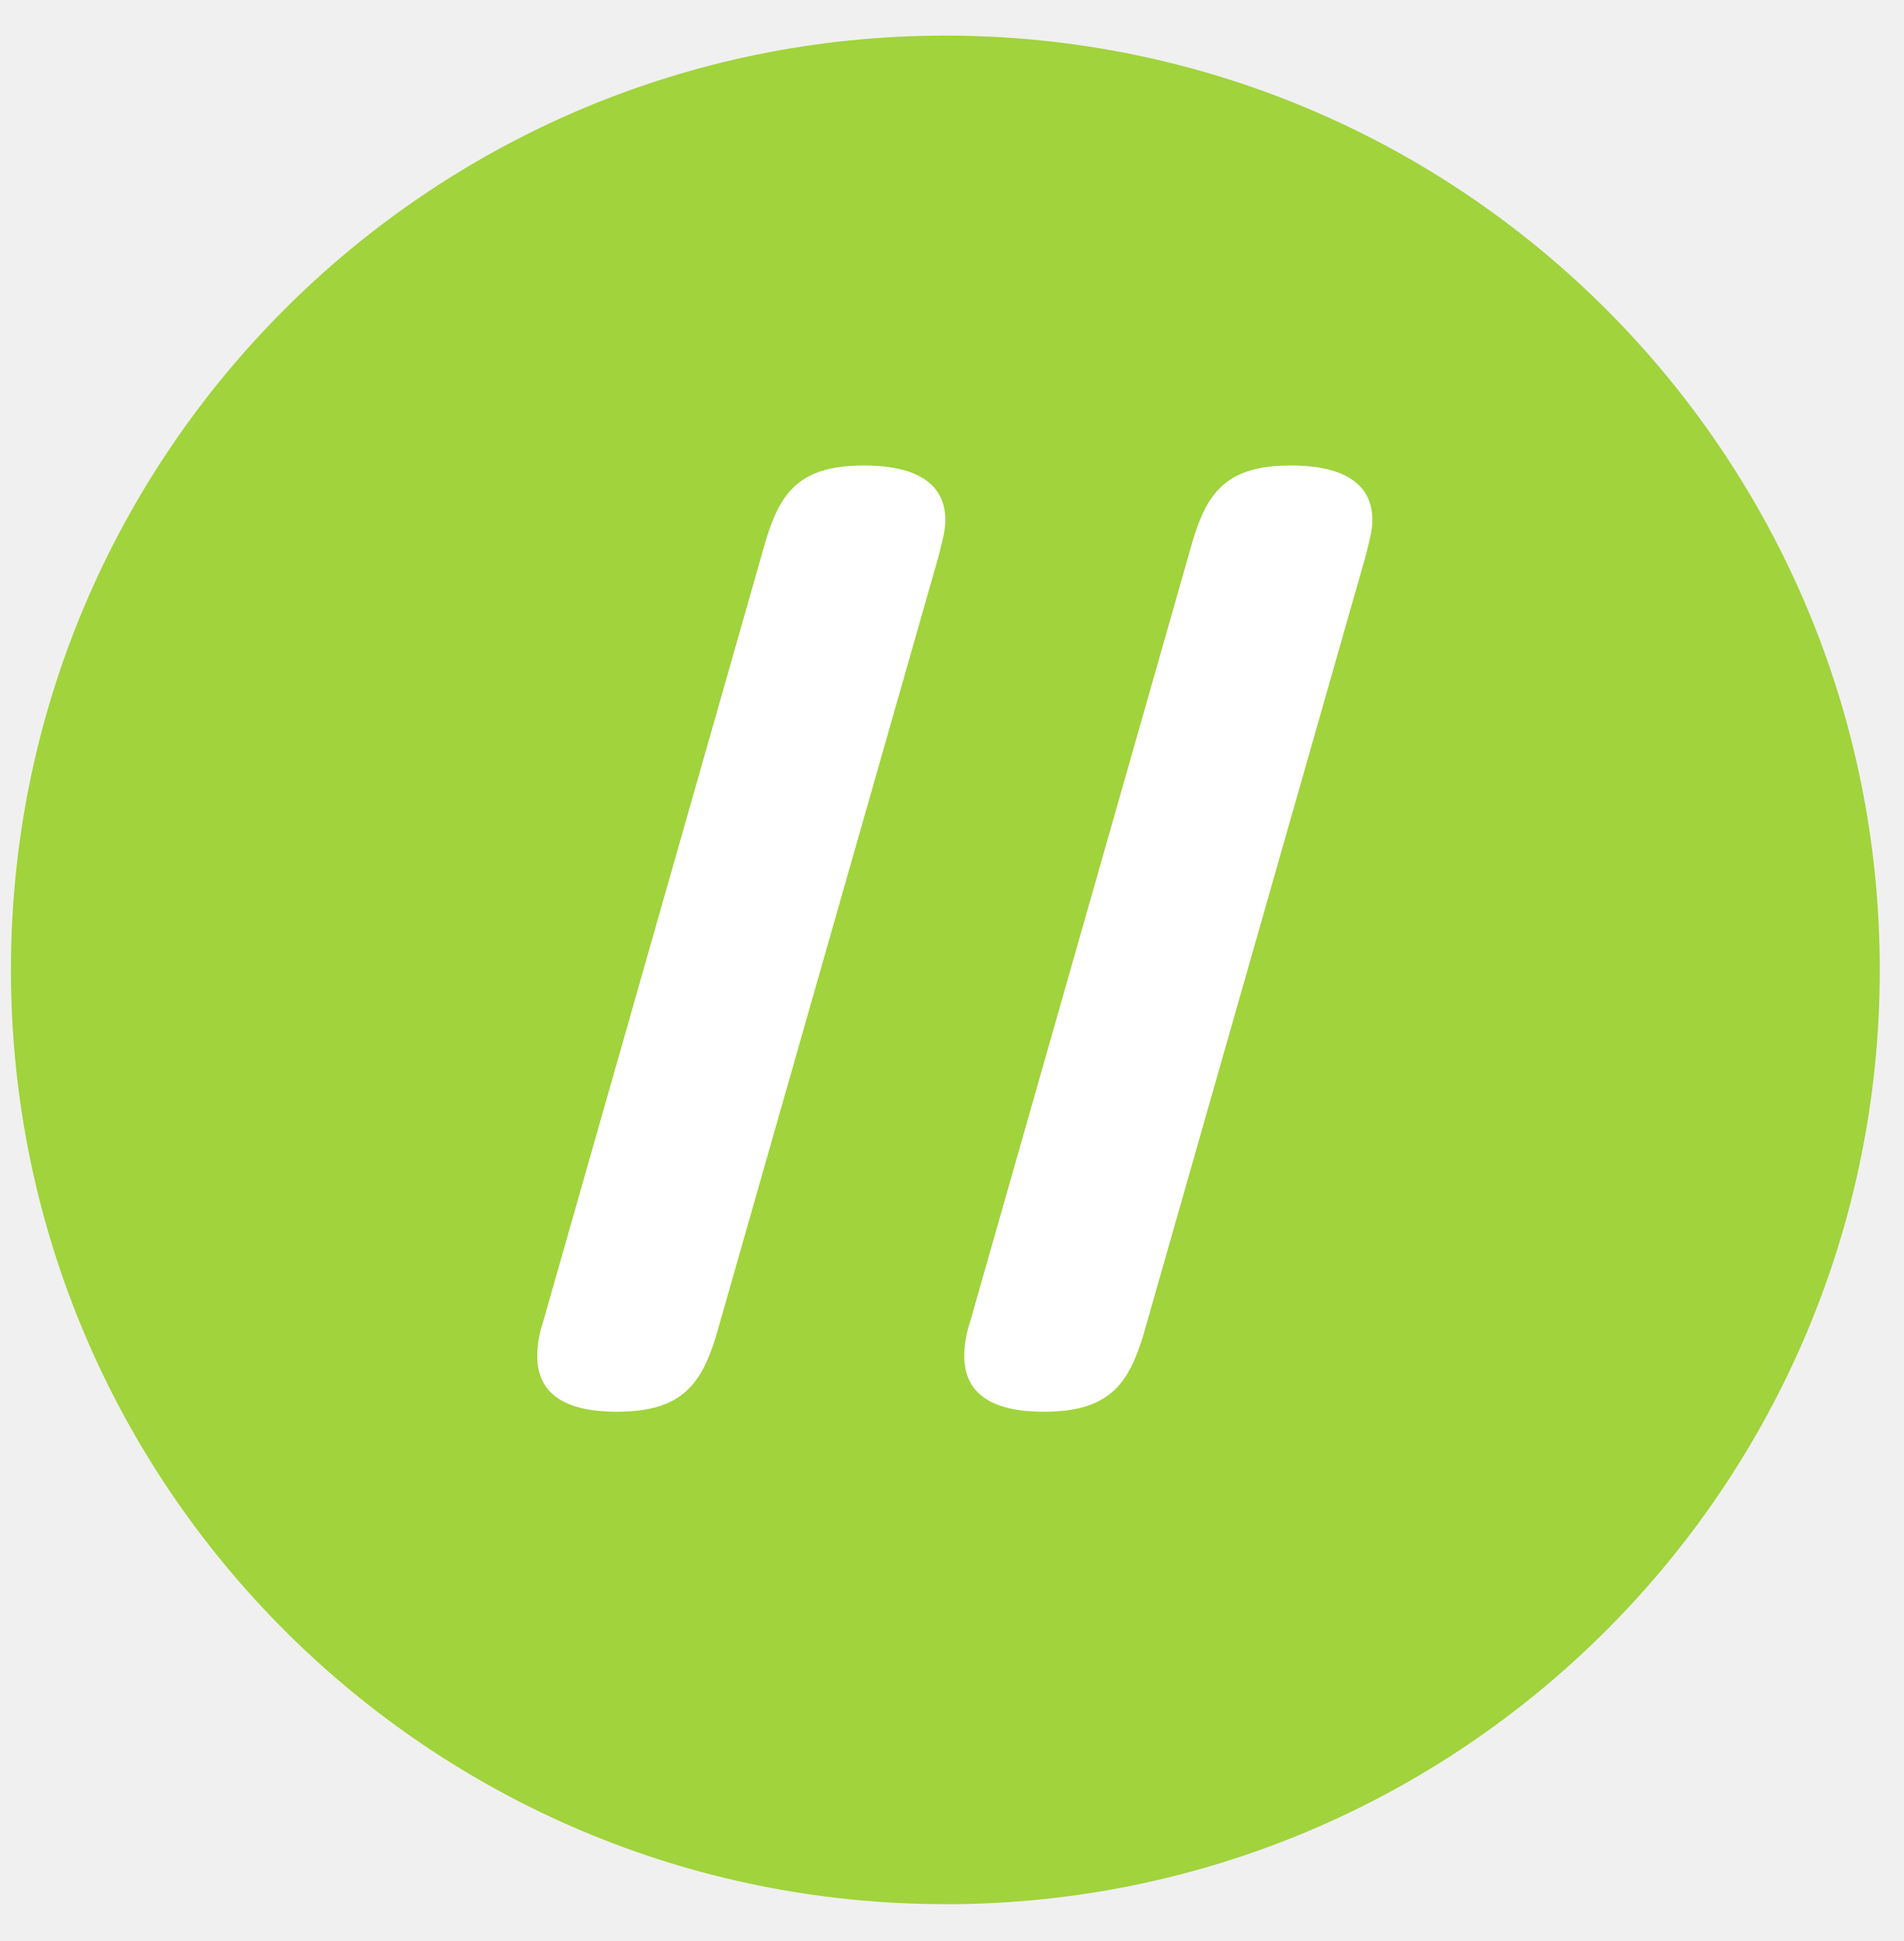
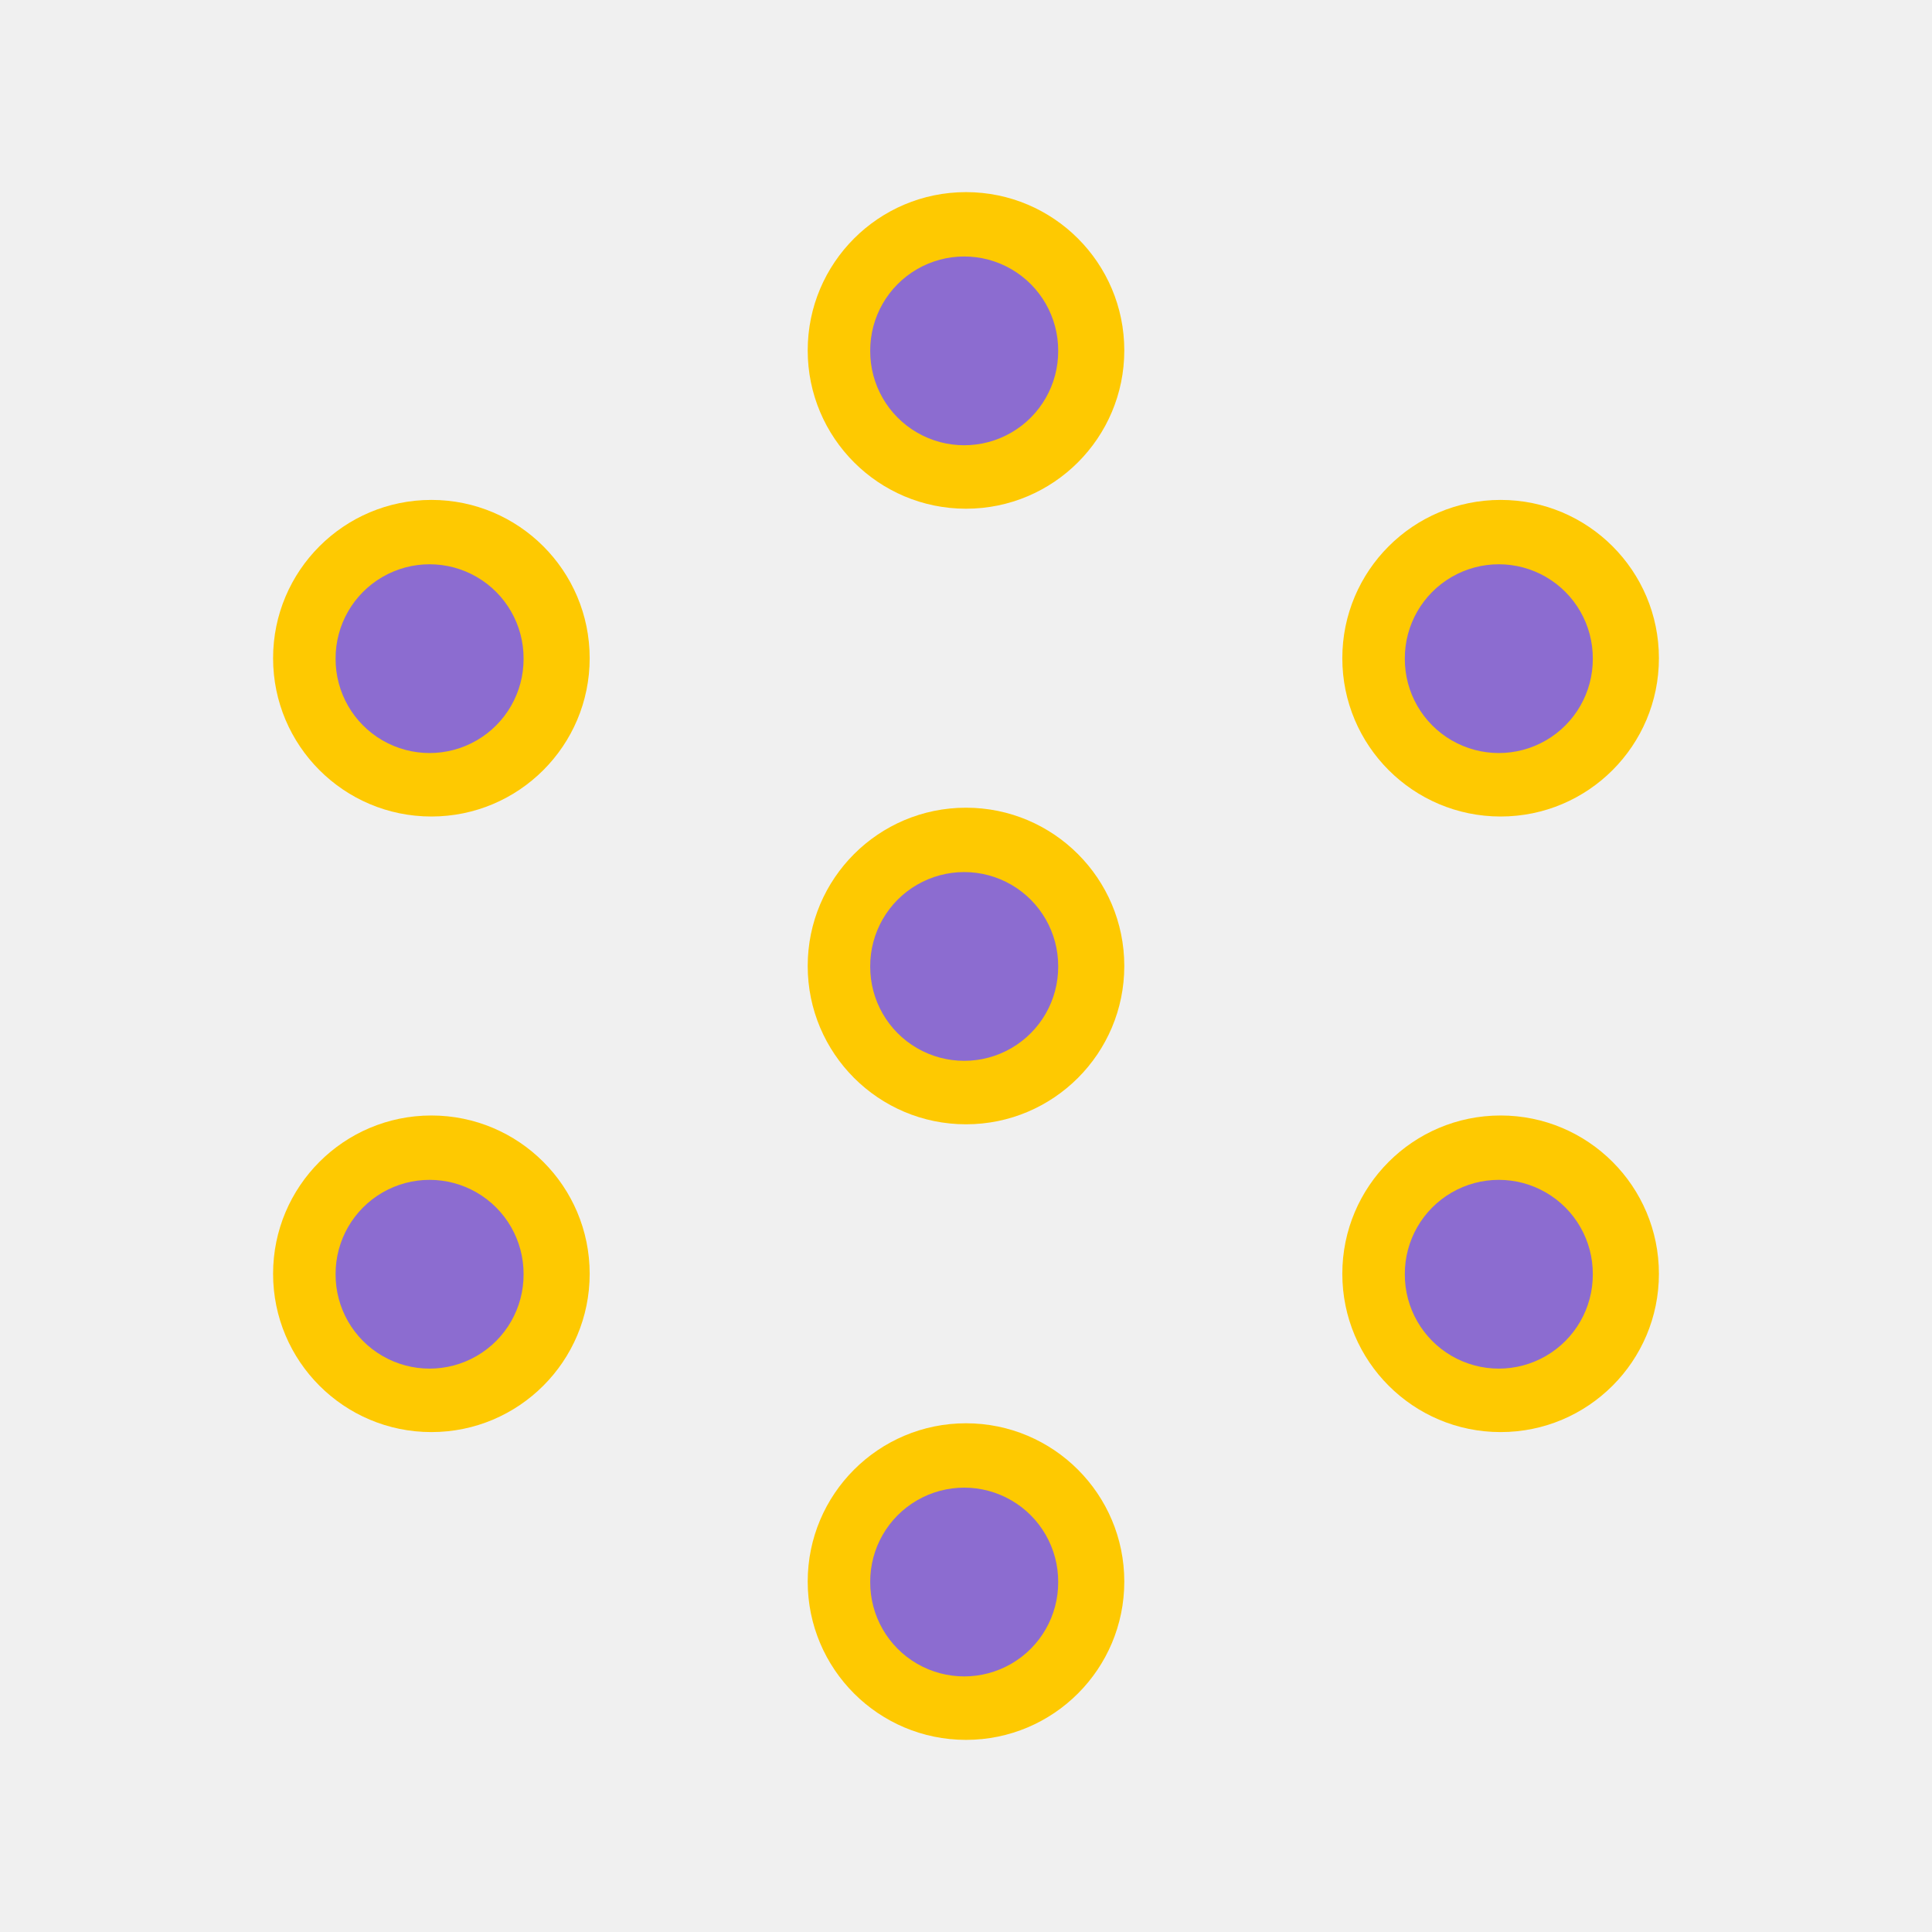
- <svg xmlns="http://www.w3.org/2000/svg" width="51" height="52" viewBox="0 0 51 52" fill="none">
-   <path d="M25.323 51.015c13.824 0 25.03-11.207 25.03-25.031 0-13.824-11.206-25.03-25.03-25.03C11.5.953.293 12.16.293 25.983c0 13.824 11.206 25.03 25.03 25.03Z" fill="#A1D33C" />
-   <path d="M19.179 35.8c-.4 1.303-.931 2.021-2.66 2.021-1.49 0-2.128-.559-2.128-1.49 0-.292.053-.611.16-.93l5.958-20.908c.399-1.33.93-2.022 2.633-2.022 1.516 0 2.181.559 2.181 1.463 0 .32-.106.639-.186.984L19.179 35.8Zm11.438 0c-.4 1.303-.931 2.021-2.66 2.021-1.49 0-2.128-.559-2.128-1.49 0-.292.053-.611.16-.93l5.958-20.908c.399-1.33.93-2.022 2.633-2.022 1.516 0 2.181.559 2.181 1.463 0 .32-.106.639-.186.984L30.617 35.8Z" fill="#fff" />
+ <svg xmlns="http://www.w3.org/2000/svg" id="svg3349" version="1.1" width="648.57" height="648.57">
+   <defs id="defs3353" />
+   <g id="layer1" style="display:none" transform="translate(40.21006,40.77553)">
+     <path style="color:#000000;fill:#8c6cd0;fill-opacity:1;fill-rule:nonzero;stroke:none;stroke-width:0;marker:none;visibility:visible;display:inline;overflow:visible;enable-background:accumulate" id="path4784" d="m 567.585,315.191 a 257.828,257.828 0 1 1 -515.657,0 257.828,257.828 0 1 1 515.657,0 z" transform="matrix(1.21897,0,0,1.21897,-93.50864,-100.6984)" />
+   </g>
+   <g id="layer2" style="display:inline" transform="translate(40.21006,40.77553)">
+     <g id="g4566-6" transform="translate(179.1886,-102.0177)">
+       <path transform="matrix(0.9018799,0,0,0.9018799,443.0035,-140.223)" d="m -116.987,468.383 c 0,32.541 -26.38,58.921 -58.921,58.921 -32.541,0 -58.921,-26.38 -58.921,-58.921 0,-32.541 26.38,-58.921 58.921,-58.921 32.541,0 58.921,26.38 58.921,58.921 z" id="path3778-1" style="color:#000000;fill:#fec900;fill-opacity:0.996;fill-rule:nonzero;stroke:none;stroke-width:0;marker:none;visibility:visible;display:inline;overflow:visible;enable-background:accumulate" />
+     </g>
+     <g id="g4566-2" transform="translate(179.1886,104.6313)">
+       <path transform="matrix(0.9018799,0,0,0.9018799,443.0035,-140.223)" d="m -116.987,468.383 c 0,32.541 -26.38,58.921 -58.921,58.921 -32.541,0 -58.921,-26.38 -58.921,-58.921 0,-32.541 26.38,-58.921 58.921,-58.921 32.541,0 58.921,26.38 58.921,58.921 z" id="path3778-0" style="color:#000000;fill:#fec900;fill-opacity:0.996;fill-rule:nonzero;stroke:none;stroke-width:0;marker:none;visibility:visible;display:inline;overflow:visible;enable-background:accumulate" />
+     </g>
+     <g id="g4566-2-2-6" transform="translate(-179.7504,104.6313)">
+       <path transform="matrix(0.9018799,0,0,0.9018799,443.0035,-140.223)" d="m -116.987,468.383 c 0,32.541 -26.38,58.921 -58.921,58.921 -32.541,0 -58.921,-26.38 -58.921,-58.921 0,-32.541 26.38,-58.921 58.921,-58.921 32.541,0 58.921,26.38 58.921,58.921 z" id="path3778-0-6-1" style="color:#000000;fill:#fec900;fill-opacity:0.996;fill-rule:nonzero;stroke:none;stroke-width:0;marker:none;visibility:visible;display:inline;overflow:visible;enable-background:accumulate" />
+     </g>
+     <g id="g4566-2-2-6-3" transform="translate(-179.7504,-102.0177)">
+       <path transform="matrix(0.9018799,0,0,0.9018799,443.0035,-140.223)" d="m -116.987,468.383 c 0,32.541 -26.38,58.921 -58.921,58.921 -32.541,0 -58.921,-26.38 -58.921,-58.921 0,-32.541 26.38,-58.921 58.921,-58.921 32.541,0 58.921,26.38 58.921,58.921 z" id="path3778-0-6-1-2" style="color:#000000;fill:#fec900;fill-opacity:0.996;fill-rule:nonzero;stroke:none;stroke-width:0;marker:none;visibility:visible;display:inline;overflow:visible;enable-background:accumulate" />
+     </g>
+     <g id="g4566" transform="translate(-0.2808974,1.306816)">
+       <path transform="matrix(0.9018799,0,0,0.9018799,443.0035,-140.223)" d="m -116.987,468.383 c 0,32.541 -26.38,58.921 -58.921,58.921 -32.541,0 -58.921,-26.38 -58.921,-58.921 0,-32.541 26.38,-58.921 58.921,-58.921 32.541,0 58.921,26.38 58.921,58.921 z" id="path3778" style="color:#000000;fill:#fec900;fill-opacity:0.996;fill-rule:nonzero;stroke:none;stroke-width:0;marker:none;visibility:visible;display:inline;overflow:visible;enable-background:accumulate" />
+     </g>
+     <g id="g4566-2-2" transform="translate(-0.2808974,207.9558)">
+       <path transform="matrix(0.9018799,0,0,0.9018799,443.0035,-140.223)" d="m -116.987,468.383 c 0,32.541 -26.38,58.921 -58.921,58.921 -32.541,0 -58.921,-26.38 -58.921,-58.921 0,-32.541 26.38,-58.921 58.921,-58.921 32.541,0 58.921,26.38 58.921,58.921 z" id="path3778-0-6" style="color:#000000;fill:#fec900;fill-opacity:0.996;fill-rule:nonzero;stroke:none;stroke-width:0;marker:none;visibility:visible;display:inline;overflow:visible;enable-background:accumulate" />
+     </g>
+     <g id="g4566-2-2-6-3-4" transform="translate(-0.2808974,-205.3421)">
+       <path transform="matrix(0.9018799,0,0,0.9018799,443.0035,-140.223)" d="m -116.987,468.383 c 0,32.541 -26.38,58.921 -58.921,58.921 -32.541,0 -58.921,-26.38 -58.921,-58.921 0,-32.541 26.38,-58.921 58.921,-58.921 32.541,0 58.921,26.38 58.921,58.921 z" id="path3778-0-6-1-2-8" style="color:#000000;fill:#fec900;fill-opacity:0.996;fill-rule:nonzero;stroke:none;stroke-width:0;marker:none;visibility:visible;display:inline;overflow:visible;enable-background:accumulate" />
+     </g>
+   </g>
+   <g id="layer3">
+     <path style="display:inline;color:#000000;fill:#8c6cd0;fill-opacity:1;fill-rule:nonzero;stroke:none;stroke-width:0;marker:none;visibility:visible;overflow:visible;enable-background:accumulate" id="path3778-7-6" d="m -116.987,468.383 a 58.921,58.921 0 1 1 -117.841,0 58.921,58.921 0 1 1 117.841,0 z" transform="matrix(0.5355166,0,0,0.5355166,597.3522,-29.71568)" />
+     <path style="display:inline;color:#000000;fill:#8c6cd0;fill-opacity:1;fill-rule:nonzero;stroke:none;stroke-width:0;marker:none;visibility:visible;overflow:visible;enable-background:accumulate" id="path3778-7-3" d="m -116.987,468.383 a 58.921,58.921 0 1 1 -117.841,0 58.921,58.921 0 1 1 117.841,0 z" transform="matrix(0.5355166,0,0,0.5355166,597.3522,176.9333)" />
+     <path style="display:inline;color:#000000;fill:#8c6cd0;fill-opacity:1;fill-rule:nonzero;stroke:none;stroke-width:0;marker:none;visibility:visible;overflow:visible;enable-background:accumulate" id="path3778-7-3-4-8" d="m -116.987,468.383 a 58.921,58.921 0 1 1 -117.841,0 58.921,58.921 0 1 1 117.841,0 z" transform="matrix(0.5355166,0,0,0.5355166,238.4132,176.9333)" />
+     <path style="display:inline;color:#000000;fill:#8c6cd0;fill-opacity:1;fill-rule:nonzero;stroke:none;stroke-width:0;marker:none;visibility:visible;overflow:visible;enable-background:accumulate" id="path3778-7-3-4-8-6" d="m -116.987,468.383 a 58.921,58.921 0 1 1 -117.841,0 58.921,58.921 0 1 1 117.841,0 z" transform="matrix(0.5355166,0,0,0.5355166,238.4132,-29.71568)" />
+     <path style="display:inline;color:#000000;fill:#8c6cd0;fill-opacity:1;fill-rule:nonzero;stroke:none;stroke-width:0;marker:none;visibility:visible;overflow:visible;enable-background:accumulate" id="path3778-7" d="m -116.987,468.383 a 58.921,58.921 0 1 1 -117.841,0 58.921,58.921 0 1 1 117.841,0 z" transform="matrix(0.5355166,0,0,0.5355166,417.8827,73.60881)" />
+     <path style="display:inline;color:#000000;fill:#8c6cd0;fill-opacity:1;fill-rule:nonzero;stroke:none;stroke-width:0;marker:none;visibility:visible;overflow:visible;enable-background:accumulate" id="path3778-7-3-4" d="m -116.987,468.383 a 58.921,58.921 0 1 1 -117.841,0 58.921,58.921 0 1 1 117.841,0 z" transform="matrix(0.5355166,0,0,0.5355166,417.8827,280.2578)" />
+     <path style="display:inline;color:#000000;fill:#8c6cd0;fill-opacity:1;fill-rule:nonzero;stroke:none;stroke-width:0;marker:none;visibility:visible;overflow:visible;enable-background:accumulate" id="path3778-7-3-4-8-6-8" d="m -116.987,468.383 a 58.921,58.921 0 1 1 -117.841,0 58.921,58.921 0 1 1 117.841,0 z" transform="matrix(0.5355166,0,0,0.5355166,417.8827,-133.0401)" />
+   </g>
</svg>
